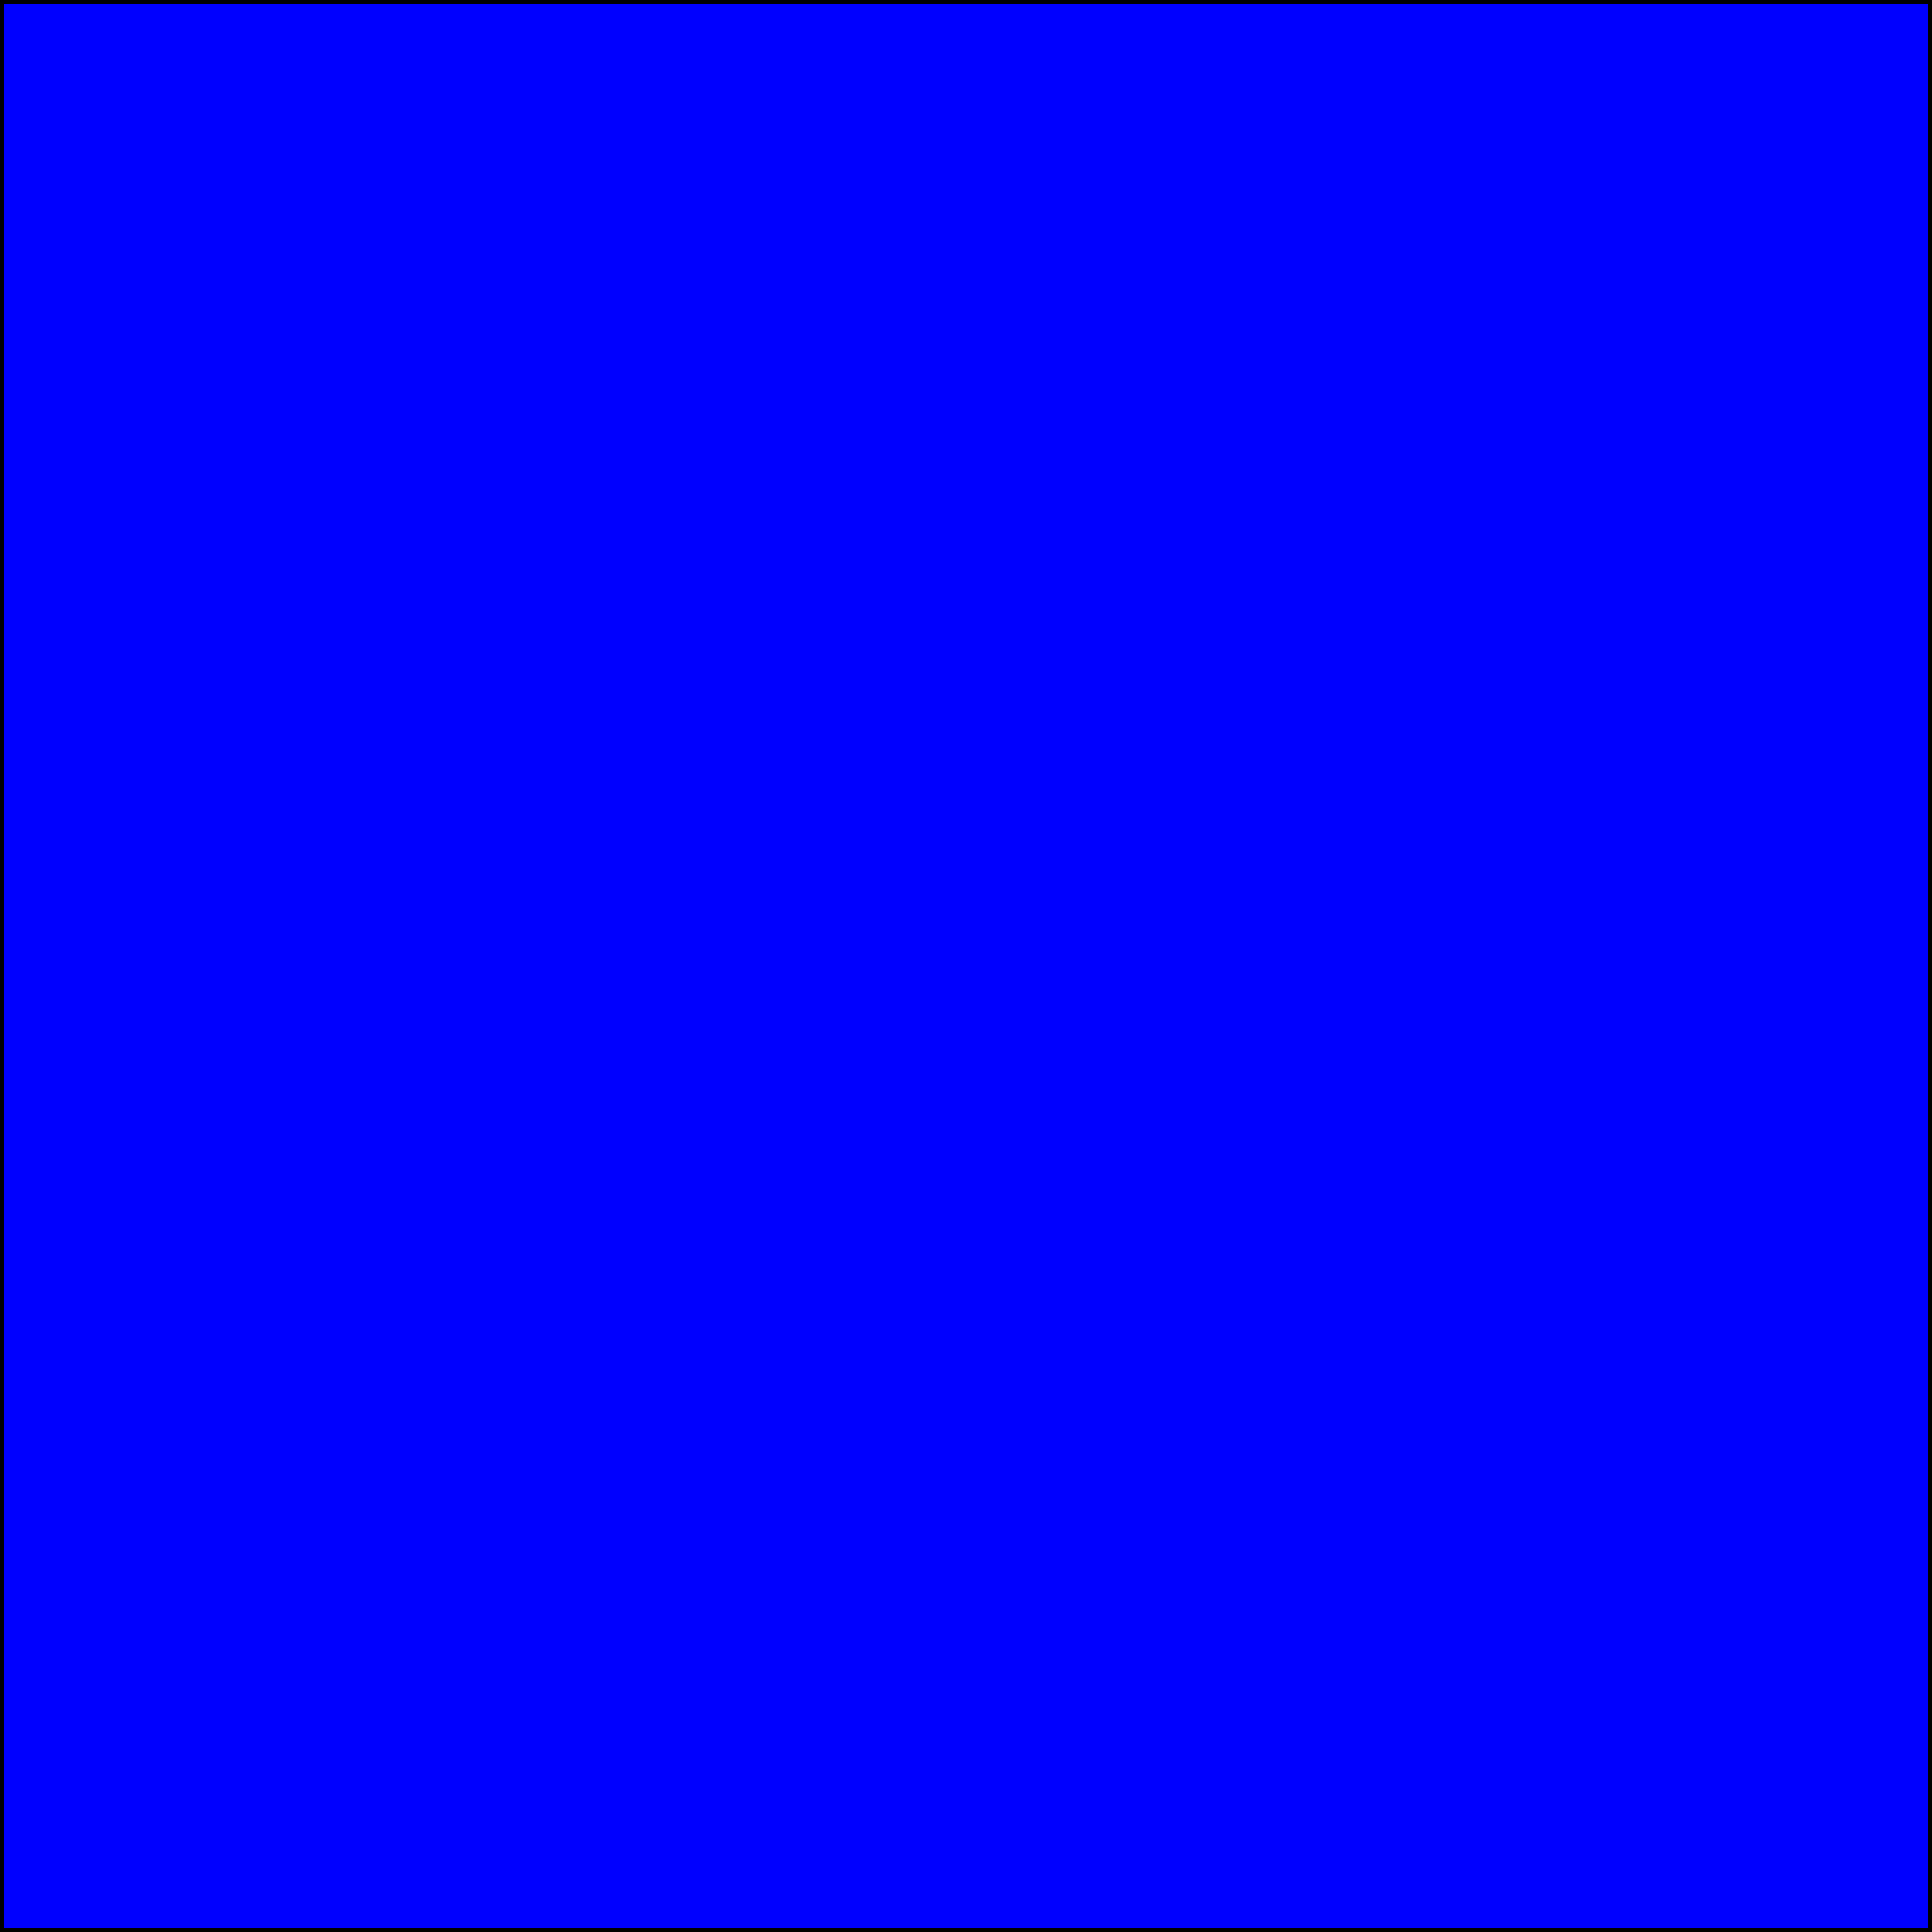
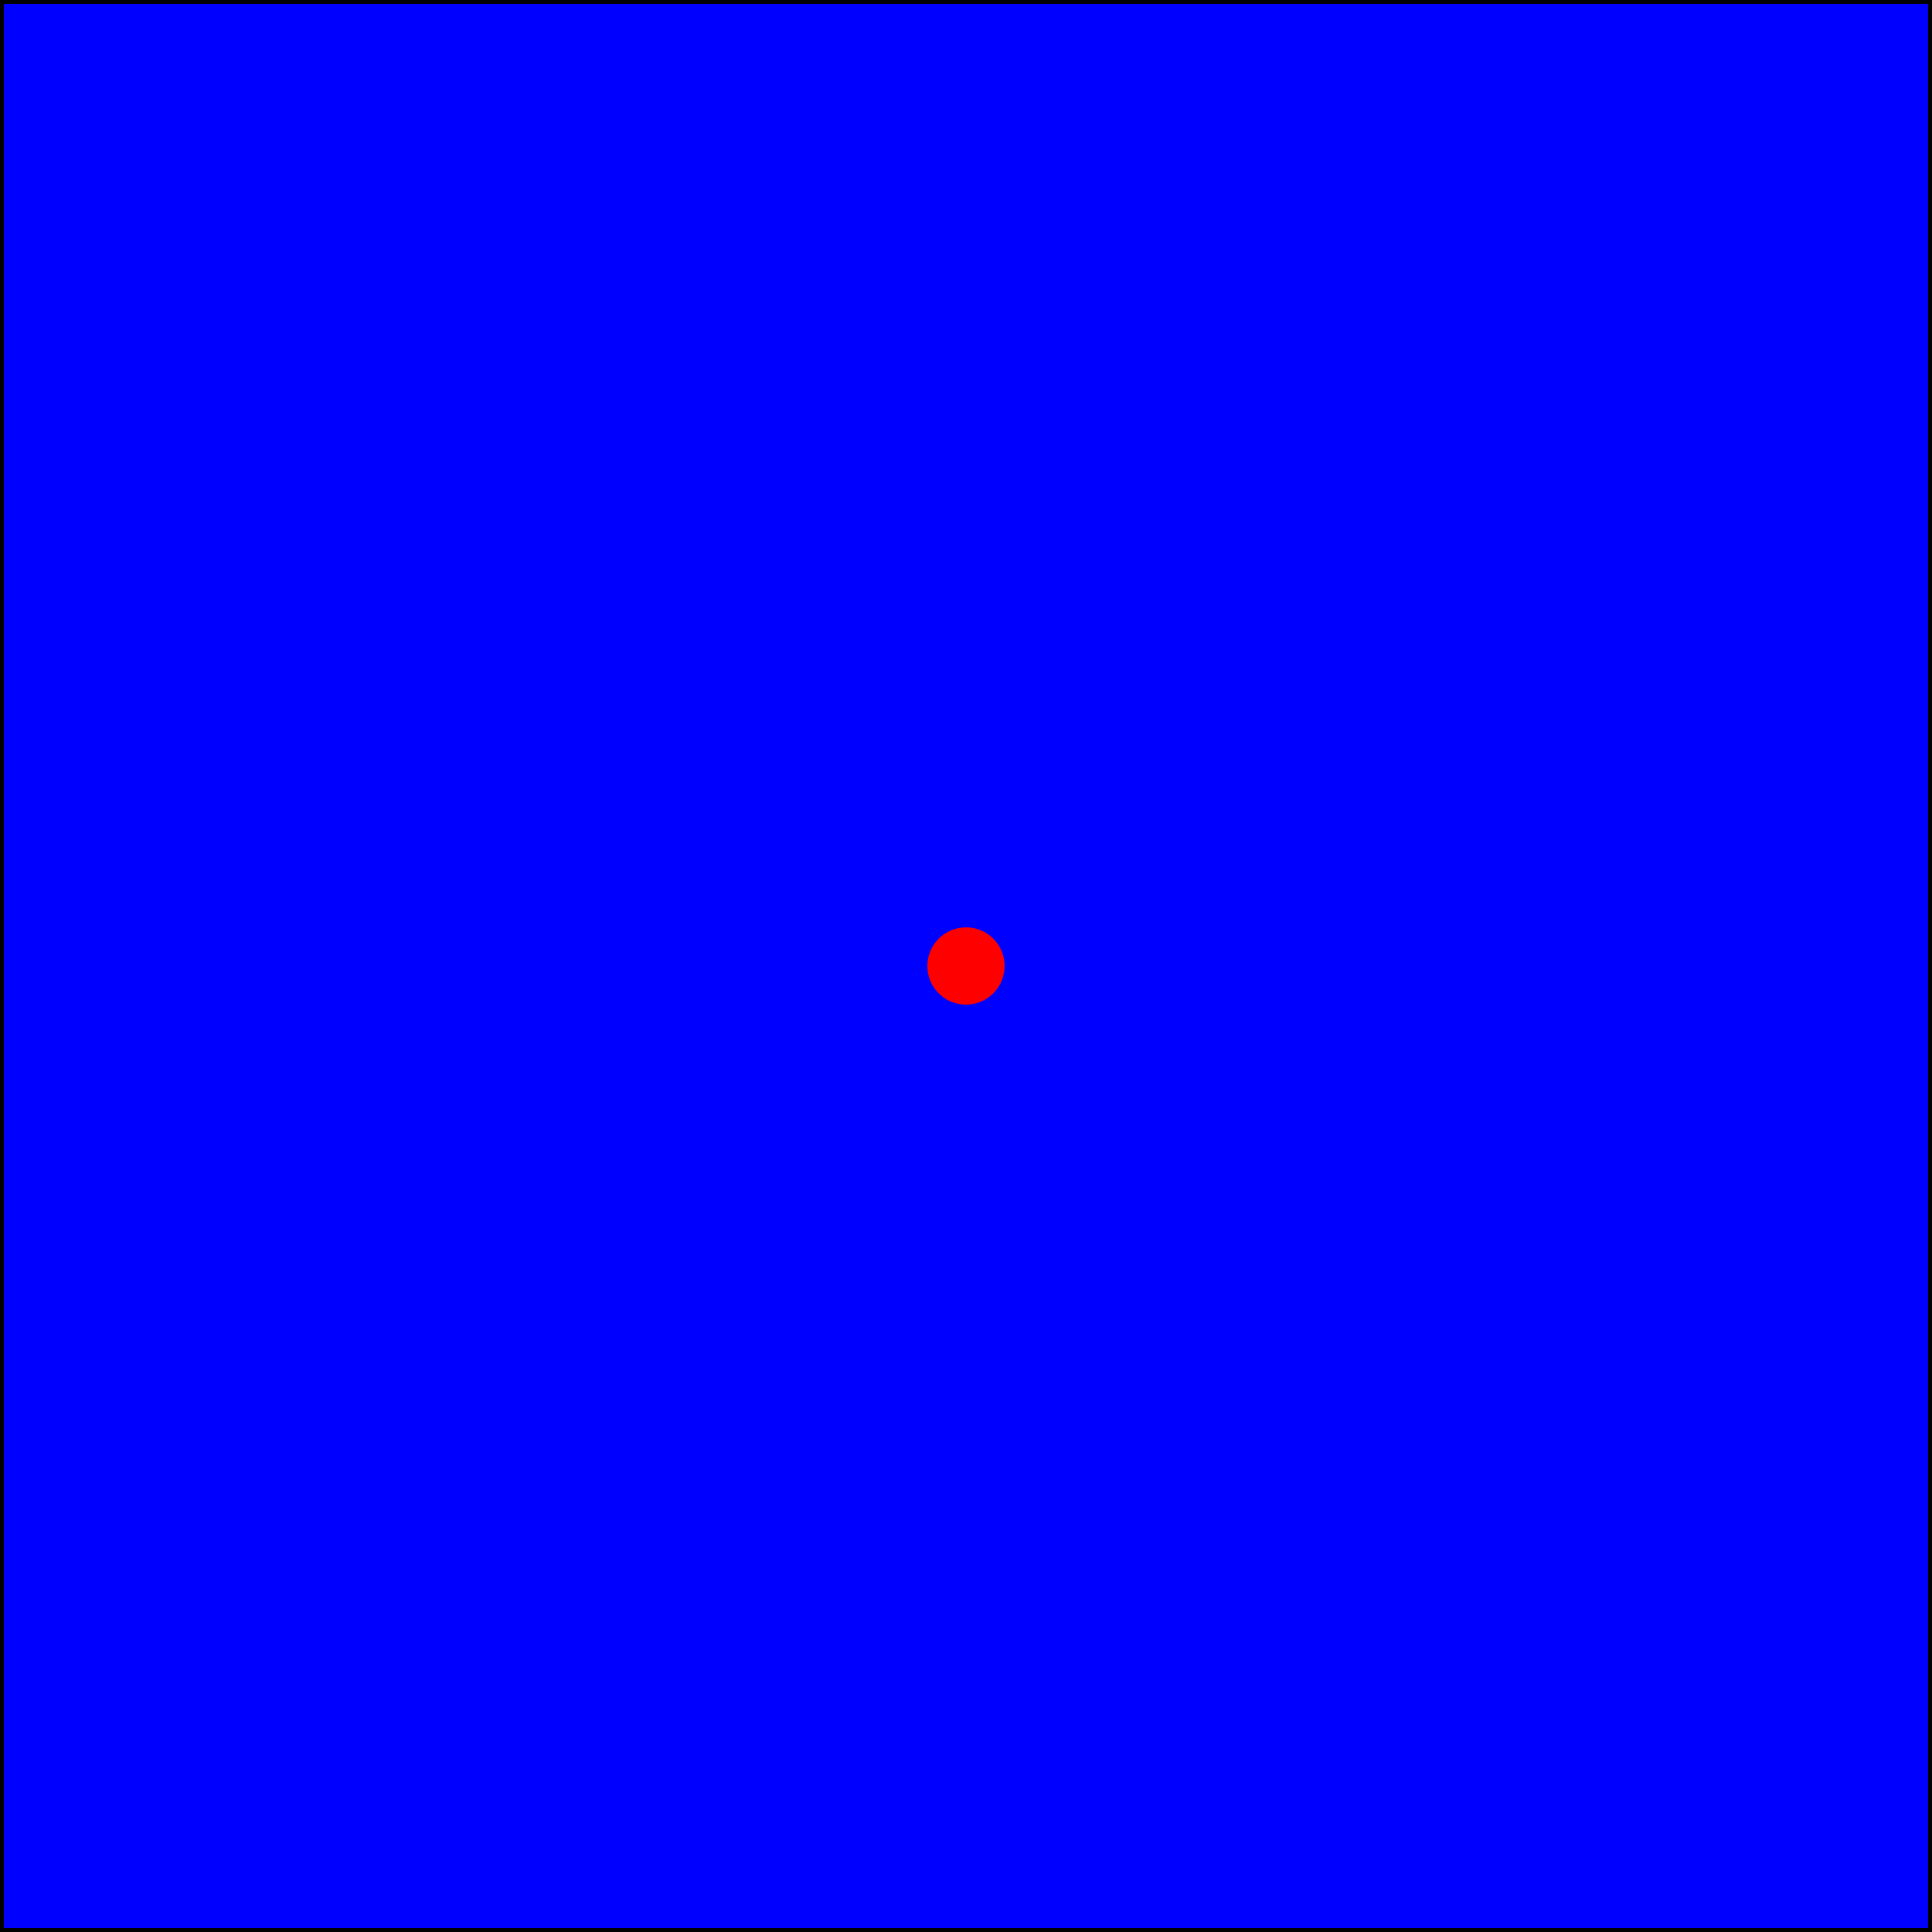
<svg xmlns="http://www.w3.org/2000/svg" height="150" stroke-opacity="1" viewBox="0 0 150 150" font-size="1" width="150" stroke="rgb(0,0,0)" version="1.1">
  <defs />
  <g stroke-linejoin="miter" stroke-opacity="1.0" fill-opacity="1.0" stroke="rgb(0,0,0)" stroke-width="0.6" fill="rgb(0,0,255)" stroke-linecap="butt" stroke-miterlimit="10.0">
    <path d="M 150,150 l -0,-150 h -150 l -0,150 Z" />
  </g>
+   <g stroke-linejoin="miter" stroke-opacity="1.0" fill-opacity="1.0" stroke="rgb(0,0,0)" stroke-width="0.0" fill="rgb(255,0,0)" stroke-linecap="butt" stroke-miterlimit="10.0">
+     <path d="M 78,75 c 0,-1.657 -1.343,-3 -3 -3c -1.657,-0 -3,1.343 -3 3c -0,1.657 1.343,3 3 3c 1.657,0 3,-1.343 3 -3Z" />
+   </g>
</svg>
